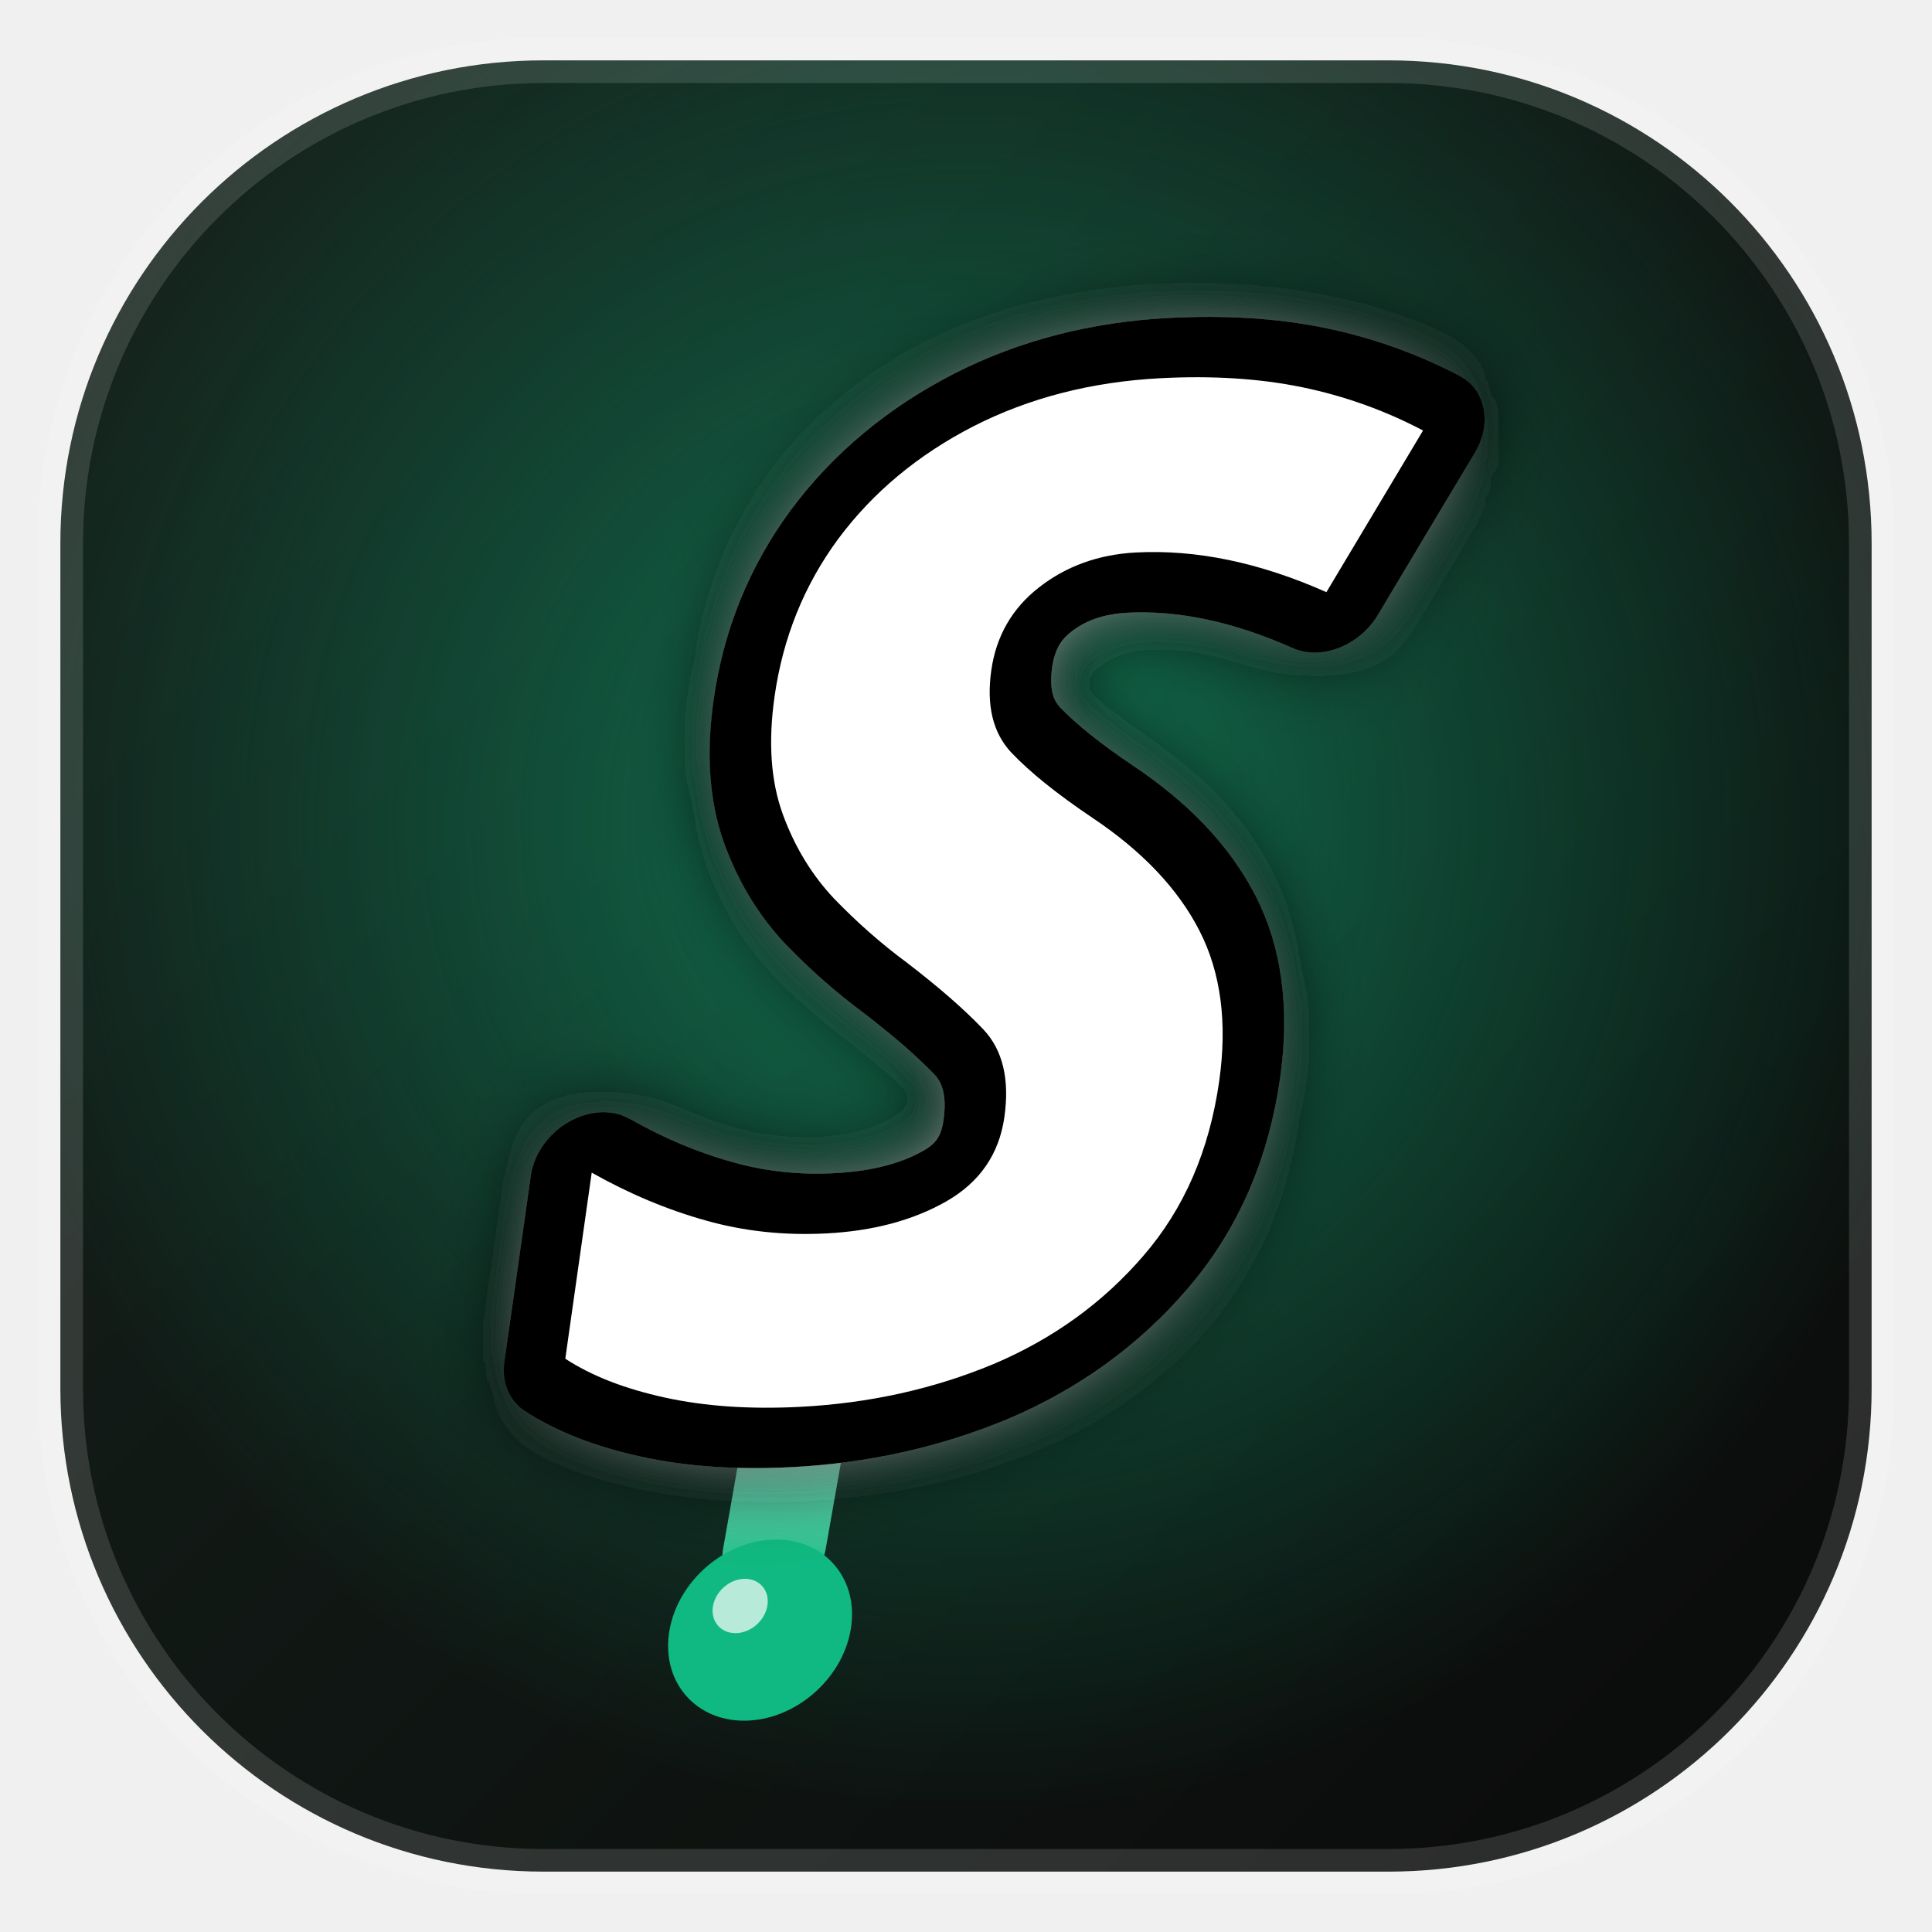
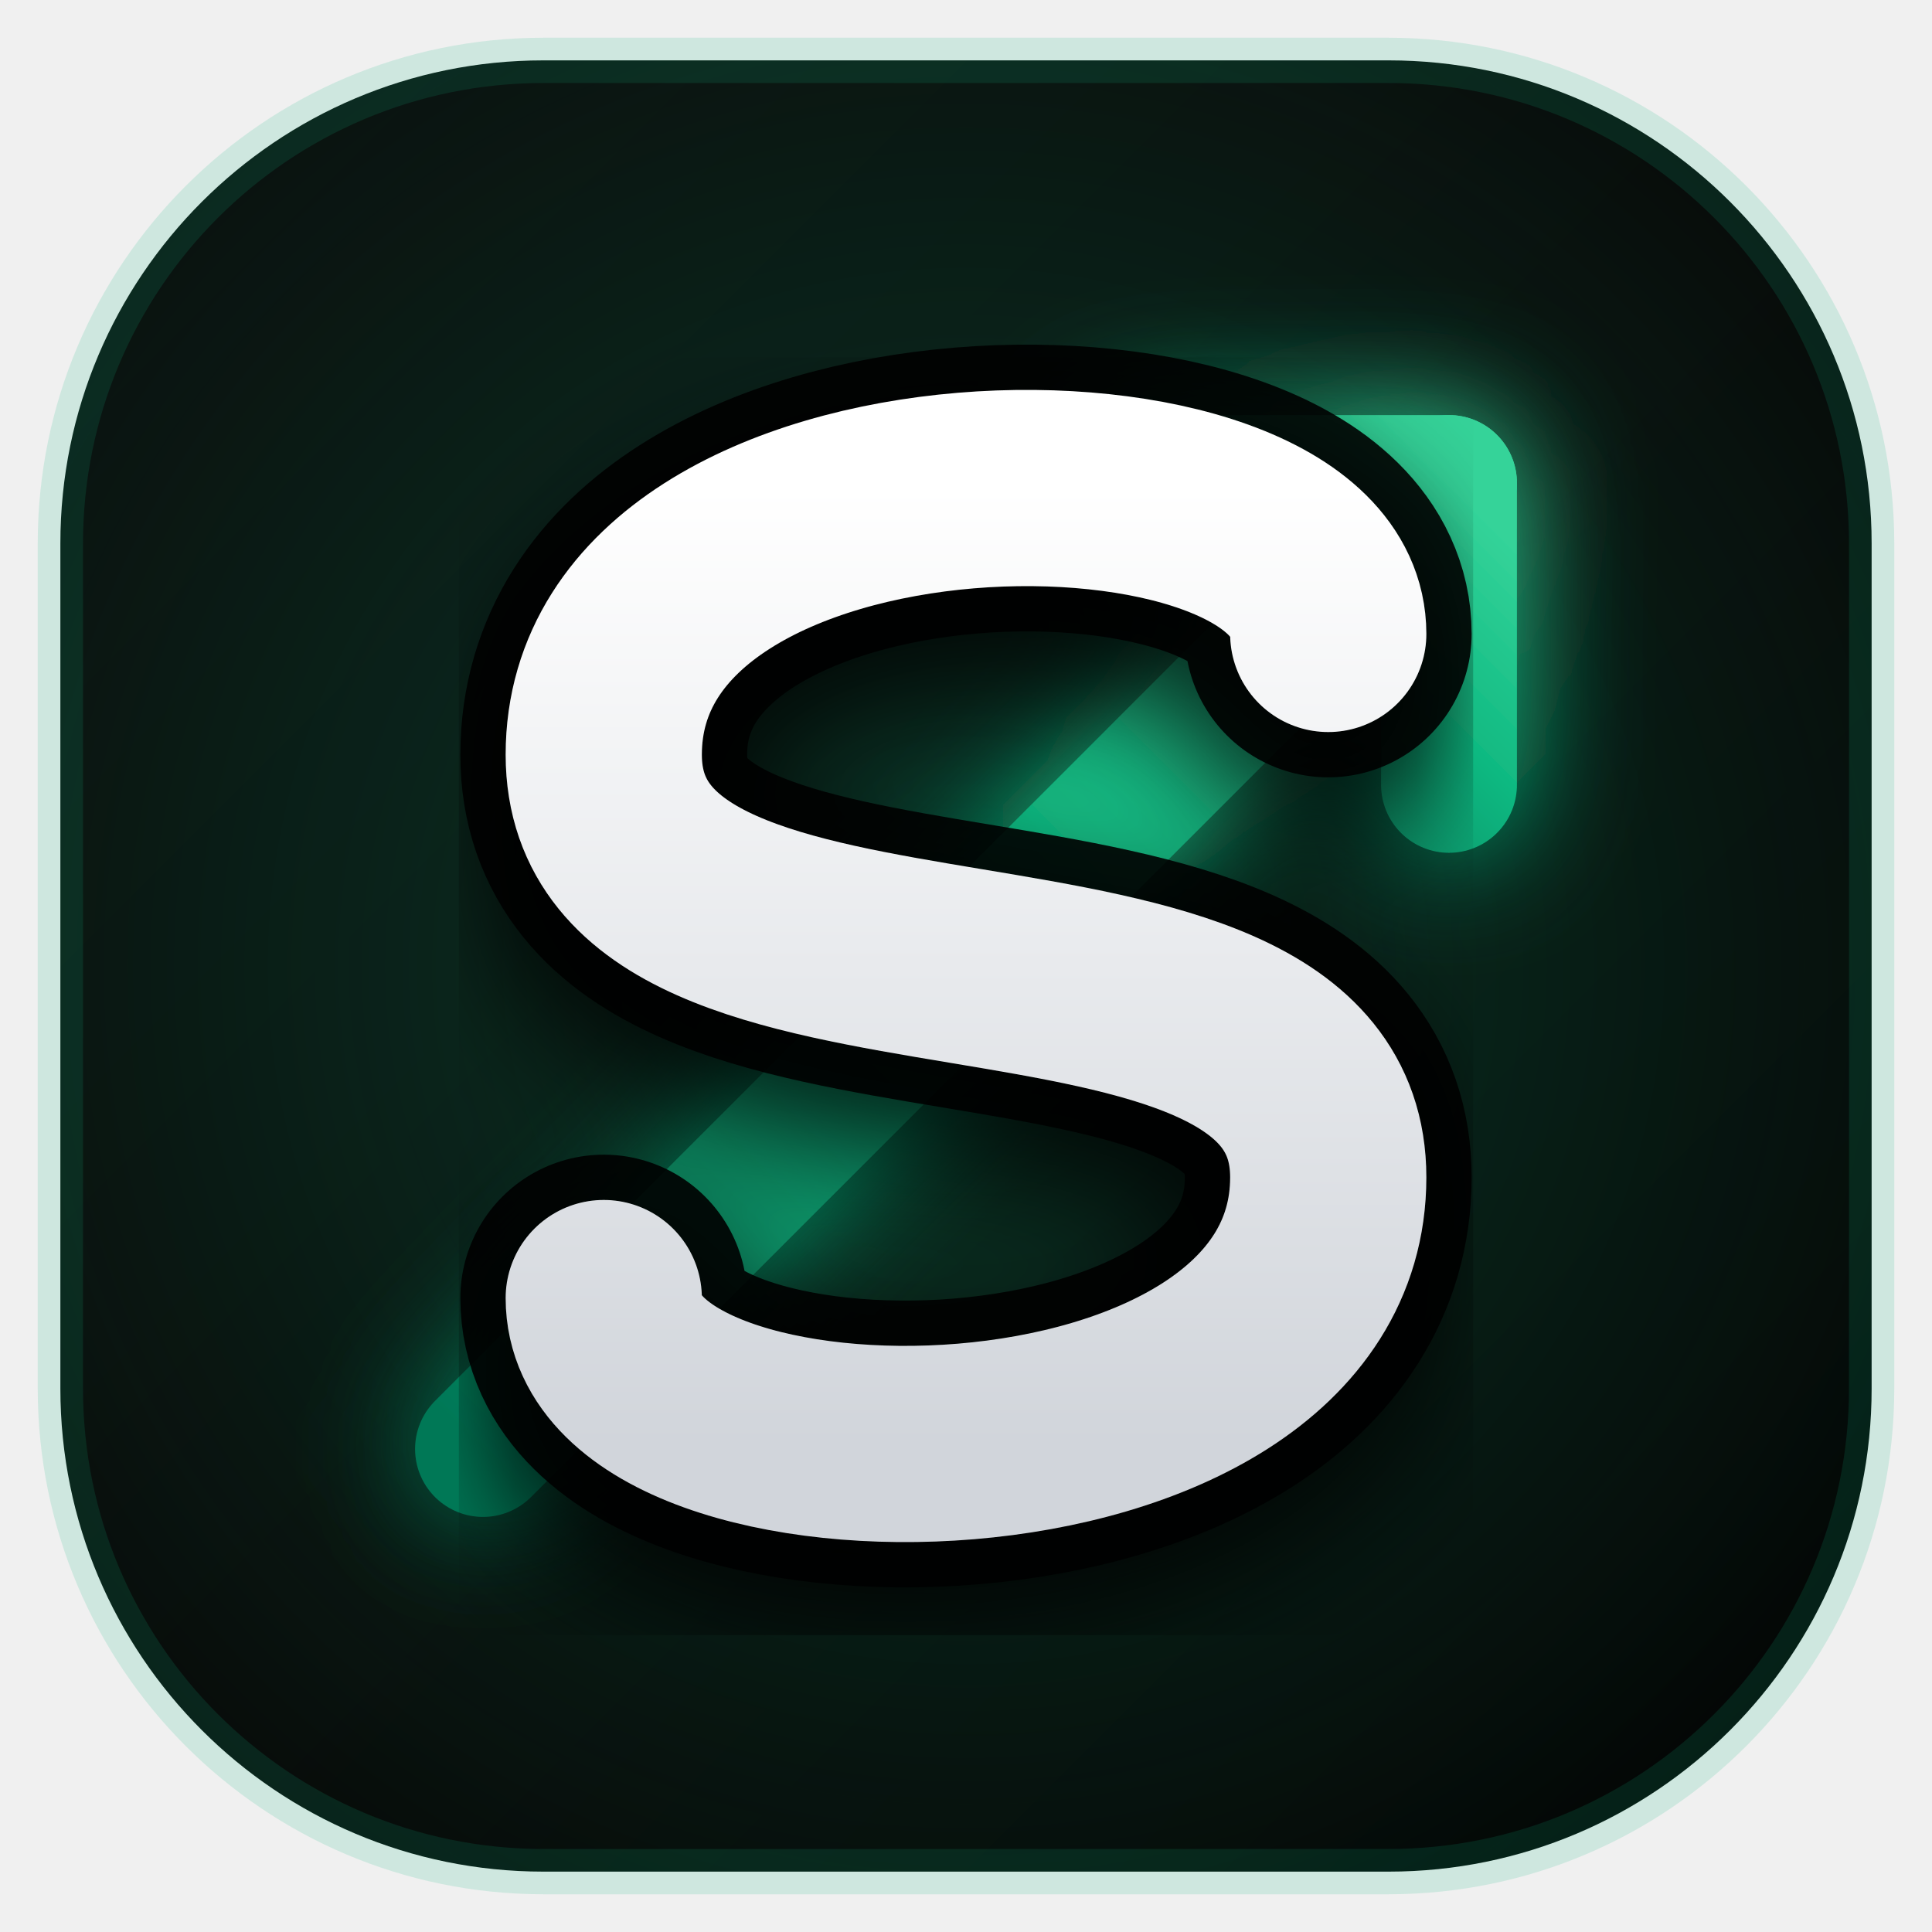
<svg xmlns="http://www.w3.org/2000/svg" viewBox="0 0 64 64" width="64" height="64">
  <defs>
-     <linearGradient id="tile" x1="0" y1="0" x2="1" y2="1">
-       <stop offset="0" stop-color="#16241d" />
-       <stop offset="1" stop-color="#0a0a0a" />
+     <linearGradient id="bgGrad" x1="0" y1="0" x2="1" y2="1">
+       <stop offset="0" stop-color="#0b1310" />
+       <stop offset="0.5" stop-color="#080c0a" />
+       <stop offset="1" stop-color="#030504" />
    </linearGradient>
-     <radialGradient id="glow" cx="50%" cy="42%" r="55%">
-       <stop offset="0" stop-color="#10b981" stop-opacity="0.55" />
-       <stop offset="100%" stop-color="#10b981" stop-opacity="0" />
+     <radialGradient id="centerGlow" cx="50%" cy="50%" r="60%">
+       <stop offset="0" stop-color="#10b981" stop-opacity="0.25" />
+       <stop offset="1" stop-color="#10b981" stop-opacity="0" />
    </radialGradient>
-     <linearGradient id="drip" x1="0" y1="0" x2="0" y2="1">
+     <linearGradient id="trendGrad" x1="0" y1="1" x2="1" y2="0">
+       <stop offset="0" stop-color="#047857" />
+       <stop offset="0.6" stop-color="#10b981" />
+       <stop offset="1" stop-color="#34d399" />
+     </linearGradient>
+     <linearGradient id="sGrad" x1="0" y1="0" x2="0" y2="1">
      <stop offset="0" stop-color="#ffffff" />
-       <stop offset="1" stop-color="#10b981" />
+       <stop offset="1" stop-color="#d1d5db" />
    </linearGradient>
-     <filter id="softGlow" x="-40%" y="-40%" width="180%" height="180%">
-       <feGaussianBlur stdDeviation="1.4" result="b" />
+     <filter id="neonGlow" x="-30%" y="-30%" width="160%" height="160%">
+       <feGaussianBlur stdDeviation="2" result="blur" />
      <feMerge>
-         <feMergeNode in="b" />
+         <feMergeNode in="blur" />
        <feMergeNode in="SourceGraphic" />
      </feMerge>
    </filter>
+     <filter id="shadow" x="-20%" y="-20%" width="140%" height="140%">
+       <feDropShadow dx="0" dy="2" stdDeviation="2" flood-color="#000000" flood-opacity="0.8" />
+     </filter>
  </defs>
-   <rect x="2" y="2" width="60" height="60" rx="16" fill="url(#tile)" stroke="#ffffff" stroke-opacity="0.14" stroke-width="1.5" />
-   <rect x="2" y="2" width="60" height="60" rx="16" fill="url(#glow)" />
-   <g transform="skewX(-10)">
-     <rect x="33" y="41" width="3.4" height="12" rx="1.7" fill="url(#drip)" />
-     <circle cx="34.7" cy="54" r="3" fill="#10b981" />
-     <circle cx="33.9" cy="53.2" r="0.9" fill="#ffffff" fill-opacity="0.7" />
+   <rect x="2" y="2" width="60" height="60" rx="16" fill="url(#bgGrad)" stroke="#10b981" stroke-opacity="0.15" stroke-width="1.5" />
+   <rect x="2" y="2" width="60" height="60" rx="16" fill="url(#centerGlow)" />
+   <g filter="url(#neonGlow)">
+     <line x1="16" y1="48" x2="48" y2="16" stroke="url(#trendGrad)" stroke-width="4.5" stroke-linecap="round" />
+     <path d="M 38 16 L 48 16 L 48 26" fill="none" stroke="url(#trendGrad)" stroke-width="4.5" stroke-linecap="round" stroke-linejoin="round" />
  </g>
-   <g transform="translate(32 31) skewX(-11) rotate(-3) translate(-32 -31)" filter="url(#softGlow)">
-     <text x="32" y="46" text-anchor="middle" font-family="'Arial Black','Archivo Black',sans-serif" font-size="46" font-weight="900" font-style="italic" fill="#ffffff" stroke="#000000" stroke-width="4" stroke-linejoin="round" paint-order="stroke fill">S</text>
+   <g filter="url(#shadow)">
+     <path d="M 44 21               C 44 14, 20 14, 20 25               C 20 35, 44 29, 44 39               C 44 50, 20 50, 20 43" fill="none" stroke="#000000" stroke-width="9.5" stroke-linecap="round" stroke-linejoin="round" opacity="0.9" />
+     <path d="M 44 21               C 44 14, 20 14, 20 25               C 20 35, 44 29, 44 39               C 44 50, 20 50, 20 43" fill="none" stroke="url(#sGrad)" stroke-width="6.5" stroke-linecap="round" stroke-linejoin="round" />
  </g>
</svg>
